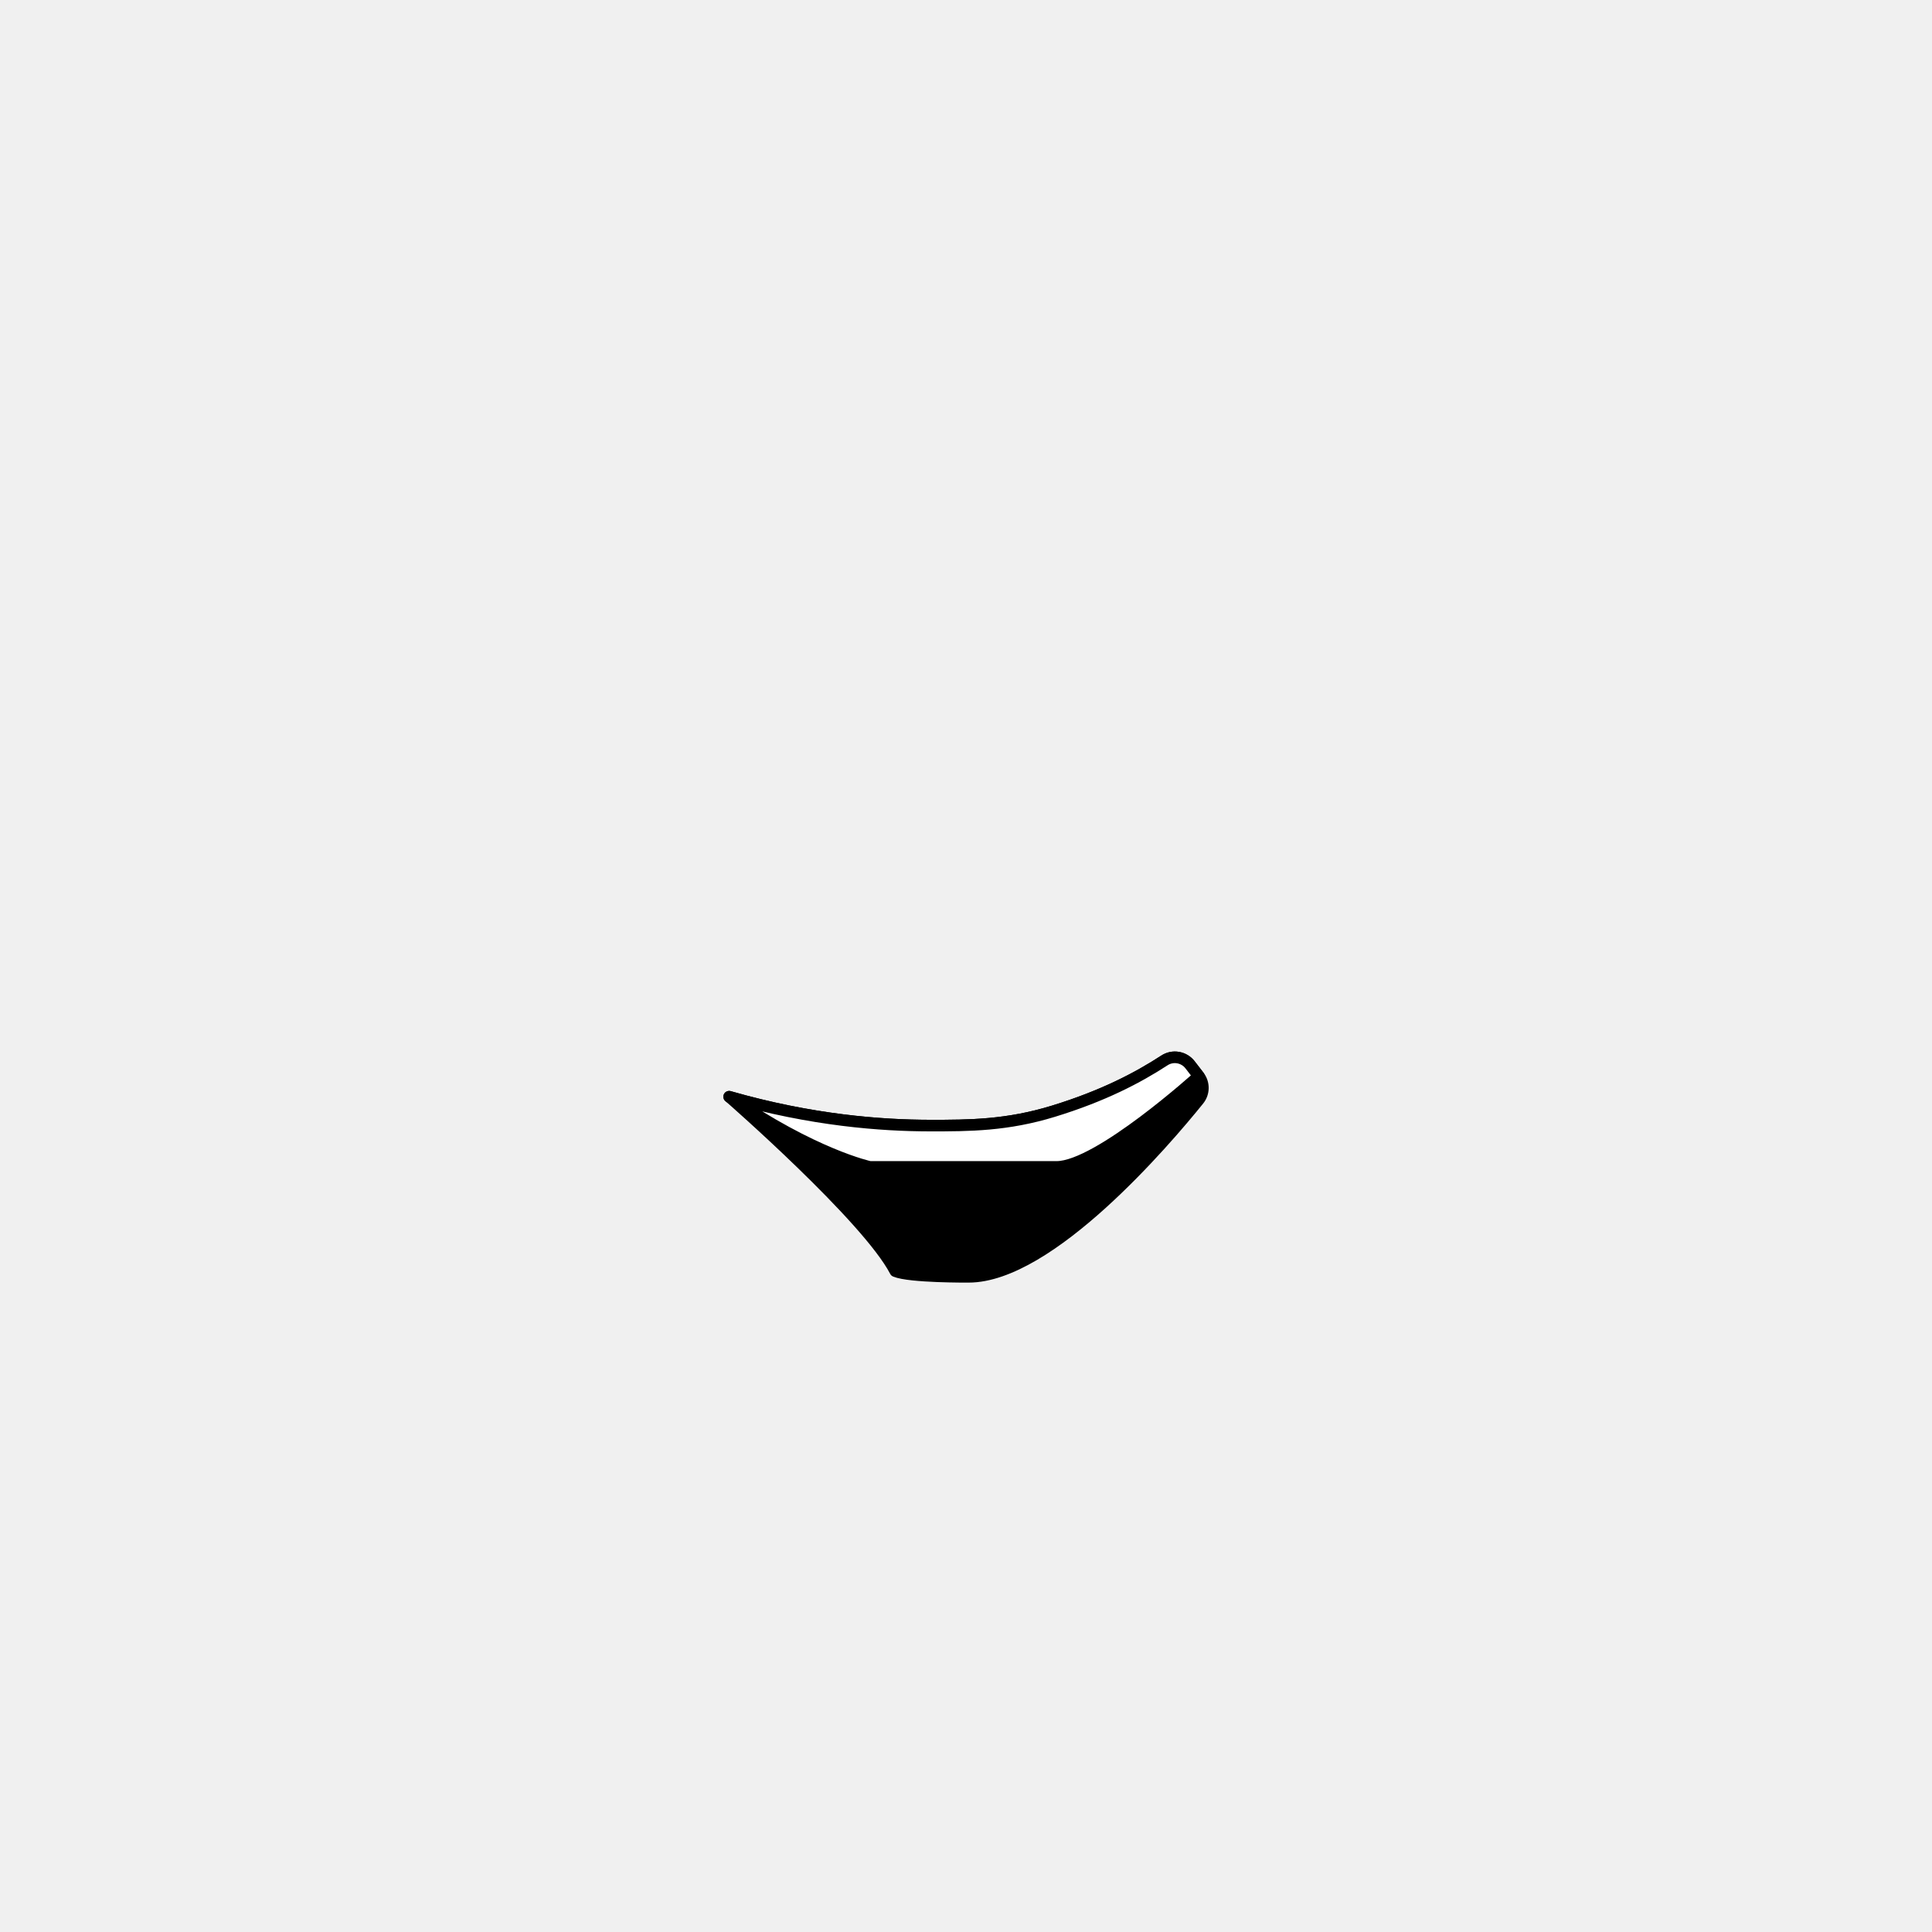
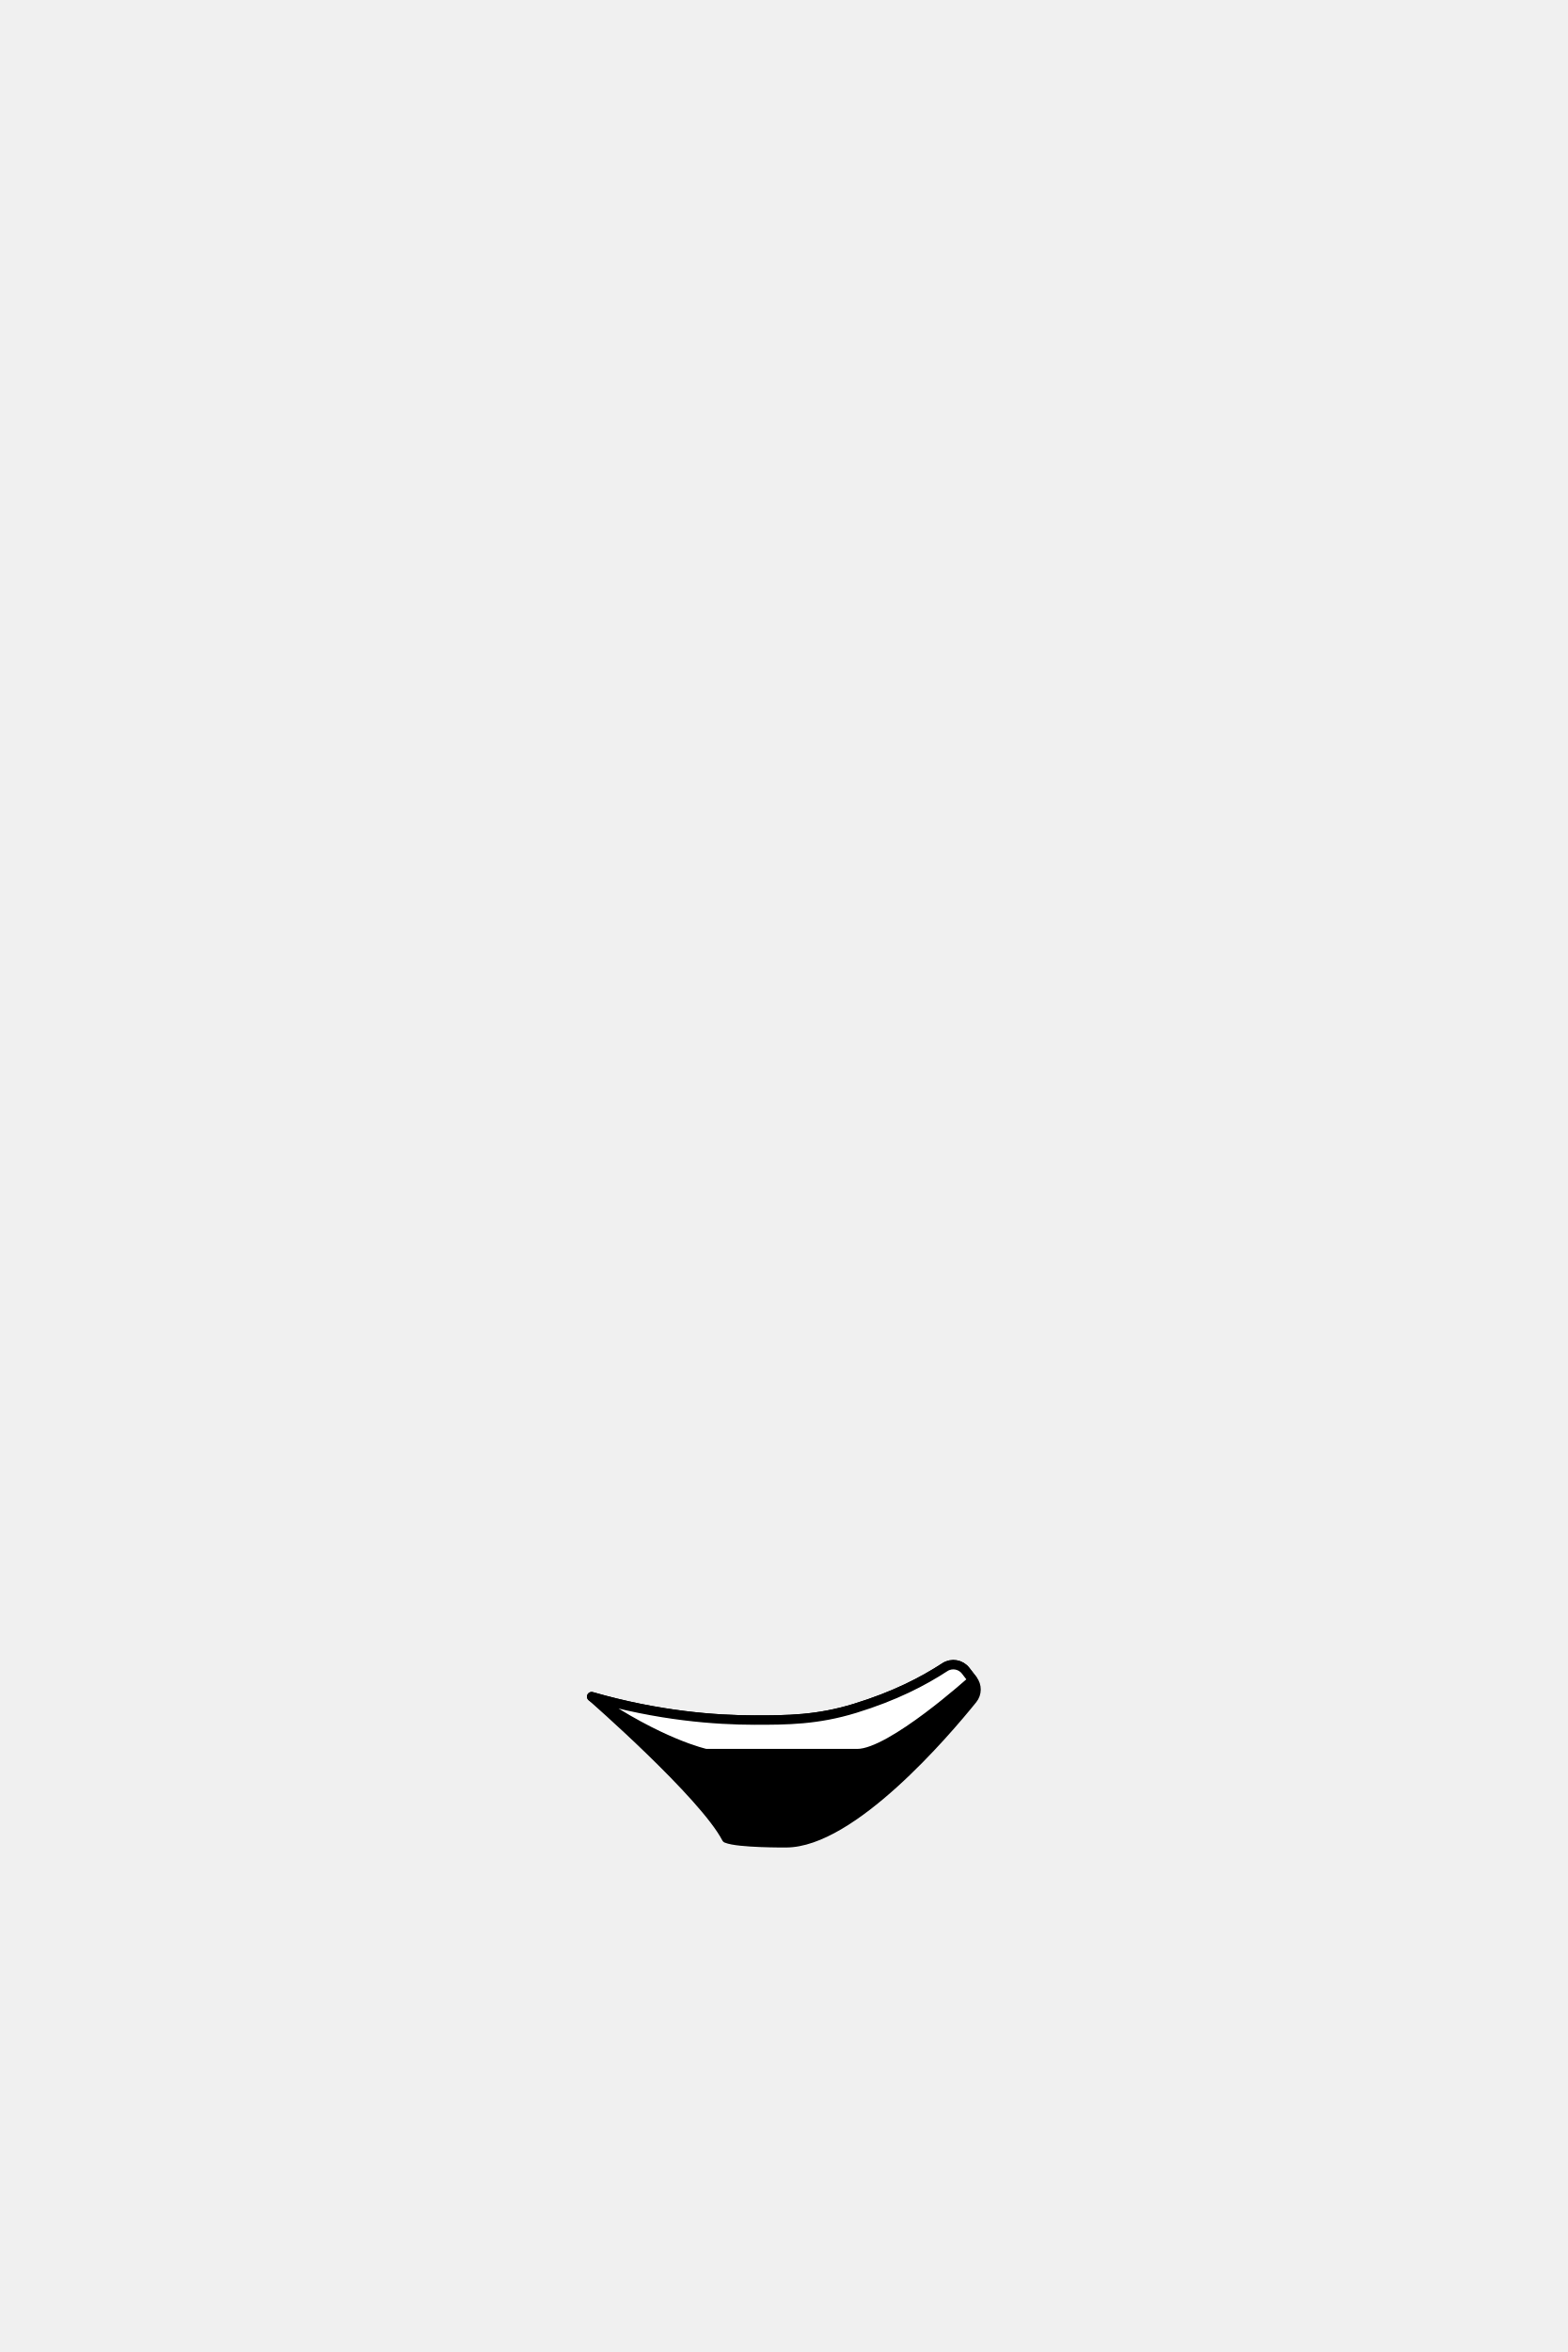
- <svg xmlns="http://www.w3.org/2000/svg" id="Layer_3" data-name="Layer 3" viewBox="0 0 1000 1000">
+ <svg xmlns="http://www.w3.org/2000/svg" id="Layer_3" data-name="Layer 3" viewBox="0 0 1000 1500">
  <defs>
    <style>
      .cls-1, .cls-2 {
        stroke: #000;
        stroke-linecap: round;
        stroke-linejoin: round;
        stroke-width: 6px;
      }

      .cls-2 {
        fill: #fff;
      }
    </style>
  </defs>
-   <path class="cls-1" d="M377.44,567.67c42.94,12.32,79,14.89,103.74,14.93,20.99.03,40.21-.1,64.18-7.46,25.63-7.87,43.6-17.29,57.4-26.28,4.33-2.82,10.09-1.8,13.25,2.29l4.52,5.86c2.81,3.65,2.77,8.73-.13,12.31-17.31,21.45-77.11,91.55-119.05,91.55,0,0-30.48.23-37.93-2.9-14.55-27.96-85.99-90.31-85.99-90.31Z" />
-   <path class="cls-2" d="M377.4,567.67c42.94,12.32,79,14.89,103.74,14.93,20.99.03,40.21-.1,64.18-7.46,25.63-7.87,43.6-17.29,57.4-26.28,4.33-2.82,10.09-1.8,13.25,2.29l4.52,5.86s-51.89,46.98-73.58,46.98h-96.68s-29.07-6.19-72.83-36.33Z" />
+   <path class="cls-1" d="M377.44,1082.05c42.94,12.32,79,14.89,103.74,14.93,20.99.03,40.21-.1,64.18-7.46,25.63-7.87,43.6-17.29,57.4-26.28,4.33-2.82,10.09-1.8,13.25,2.29l4.52,5.86c2.81,3.65,2.77,8.73-.13,12.31-17.31,21.45-77.11,91.55-119.05,91.55,0,0-30.48.23-37.93-2.9-14.55-27.96-85.99-90.31-85.99-90.31Z" />
+   <path class="cls-2" d="M377.4,1082.05c42.94,12.32,79,14.89,103.74,14.93,20.99.03,40.21-.1,64.18-7.46,25.63-7.87,43.6-17.29,57.4-26.28,4.33-2.82,10.09-1.8,13.25,2.29l4.52,5.86s-51.89,46.98-73.58,46.98h-96.68s-29.07-6.19-72.83-36.33Z" />
</svg>
